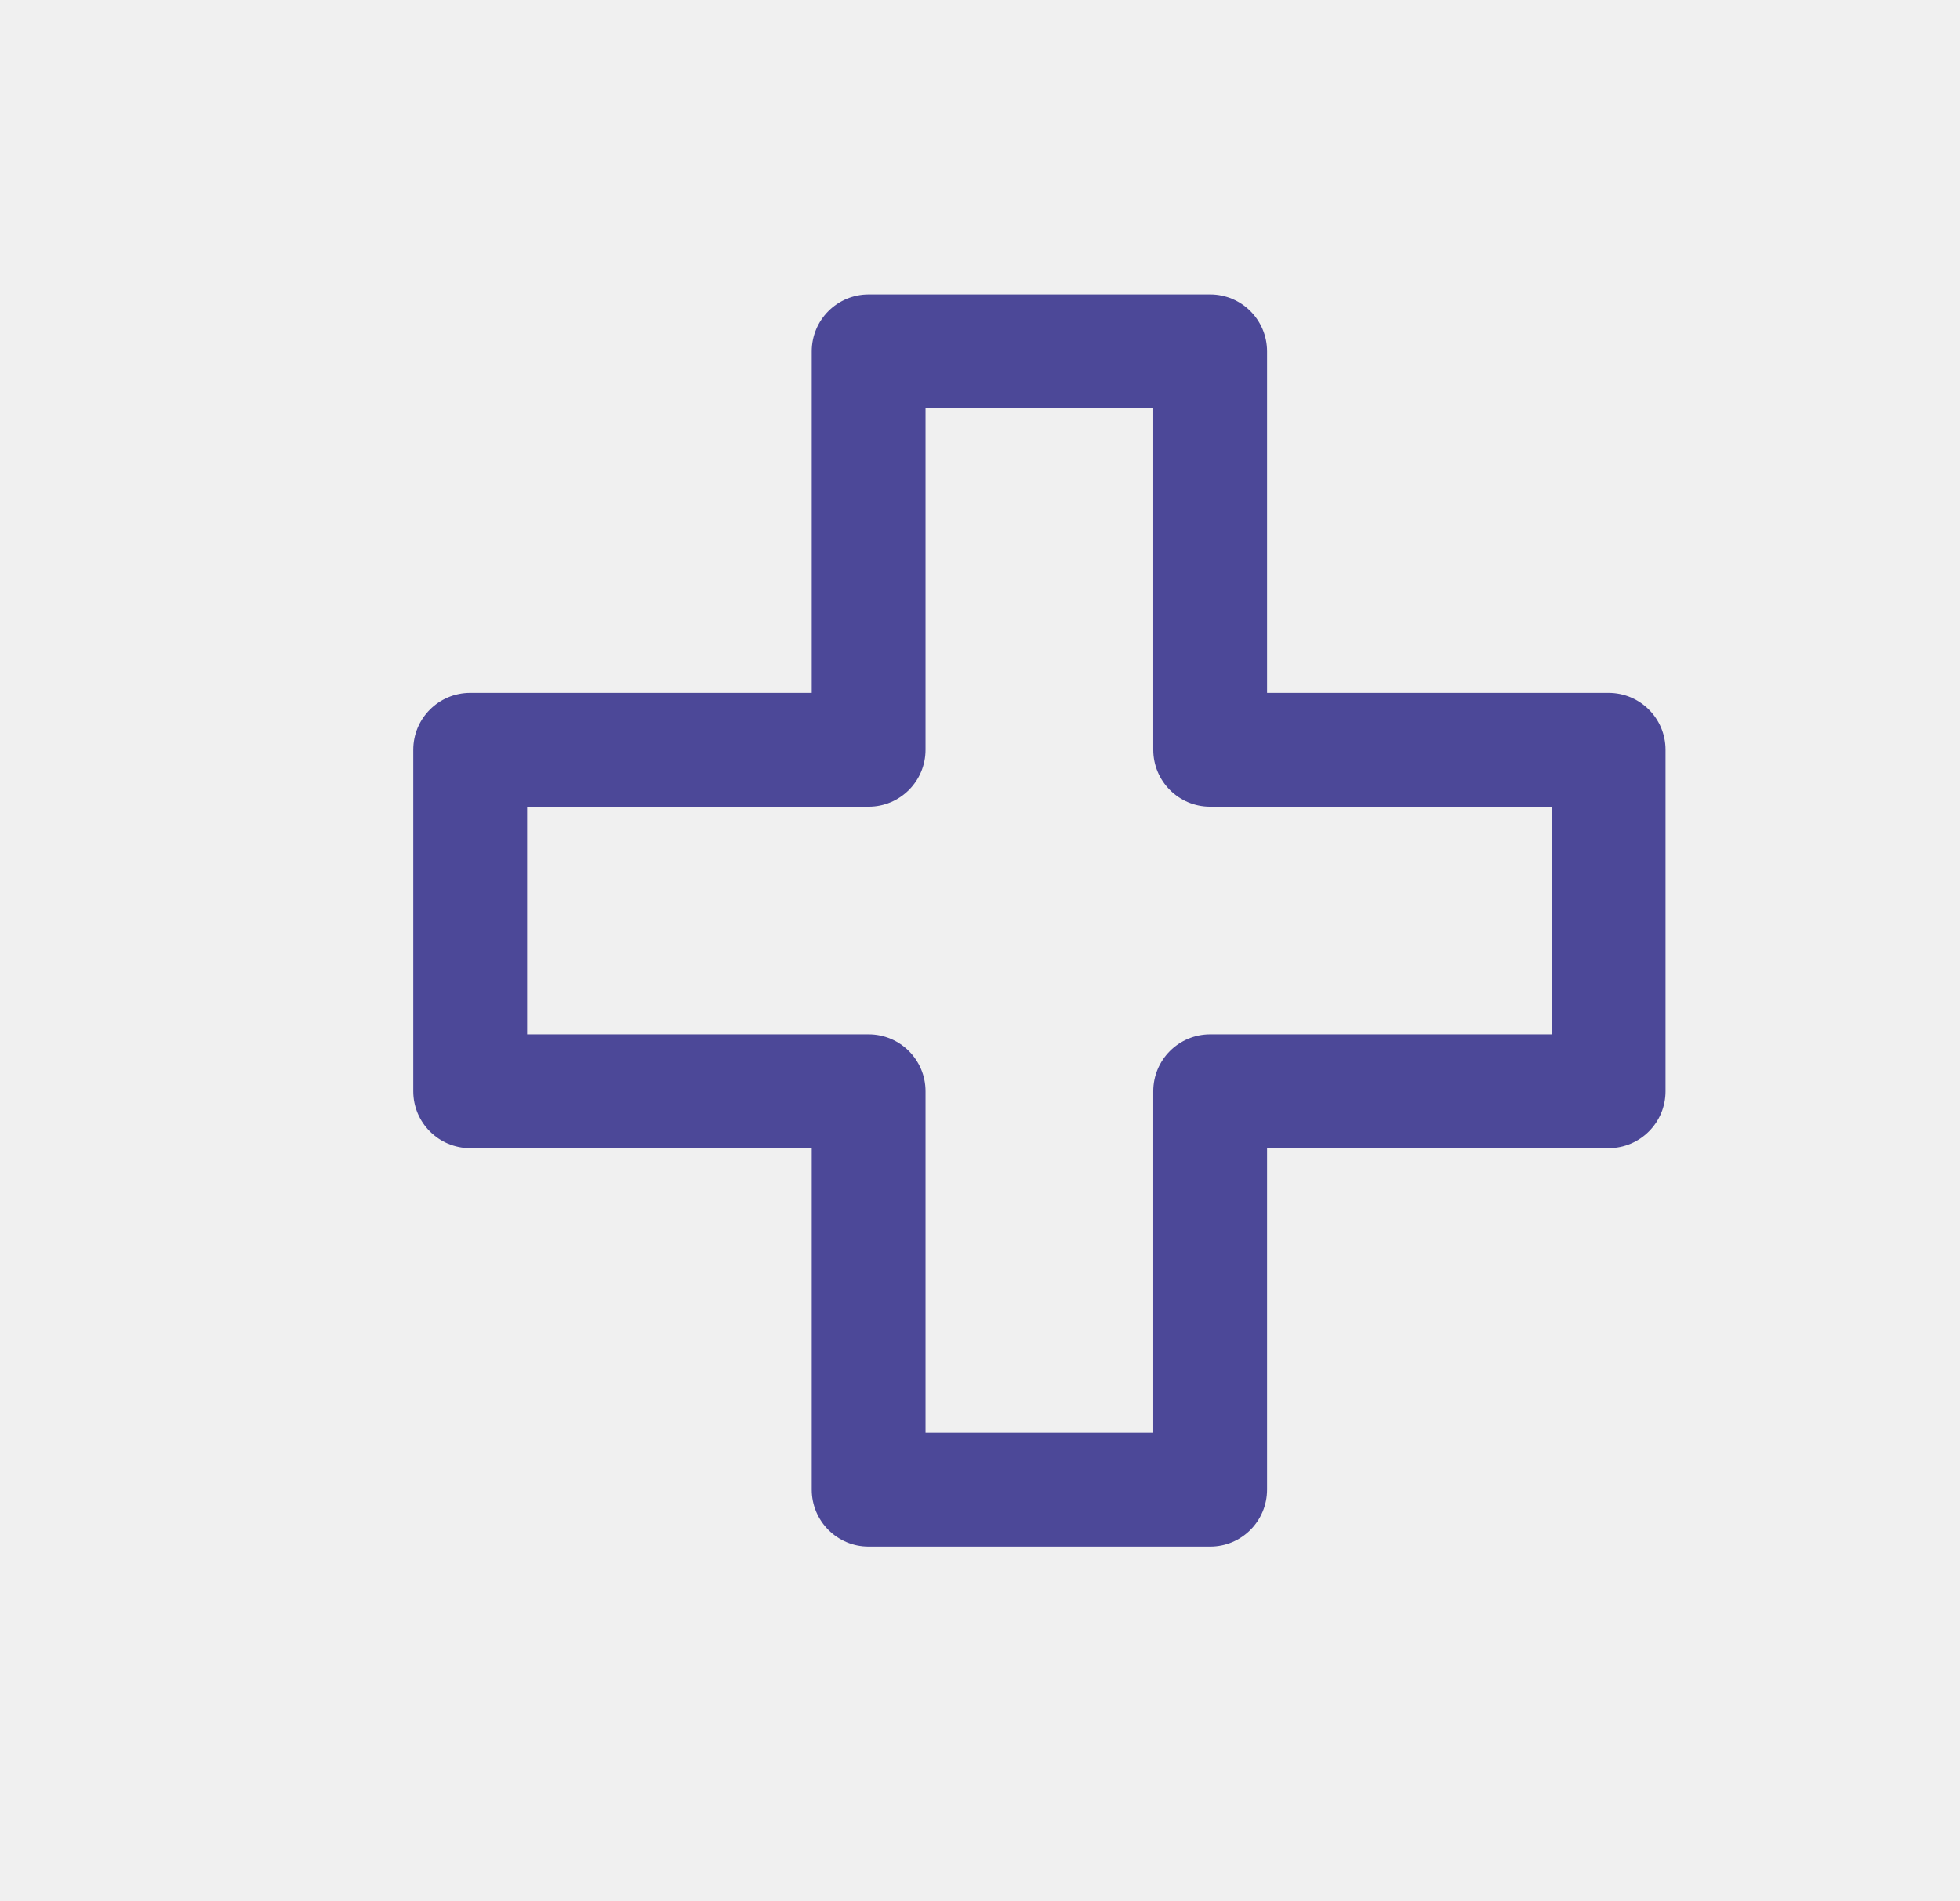
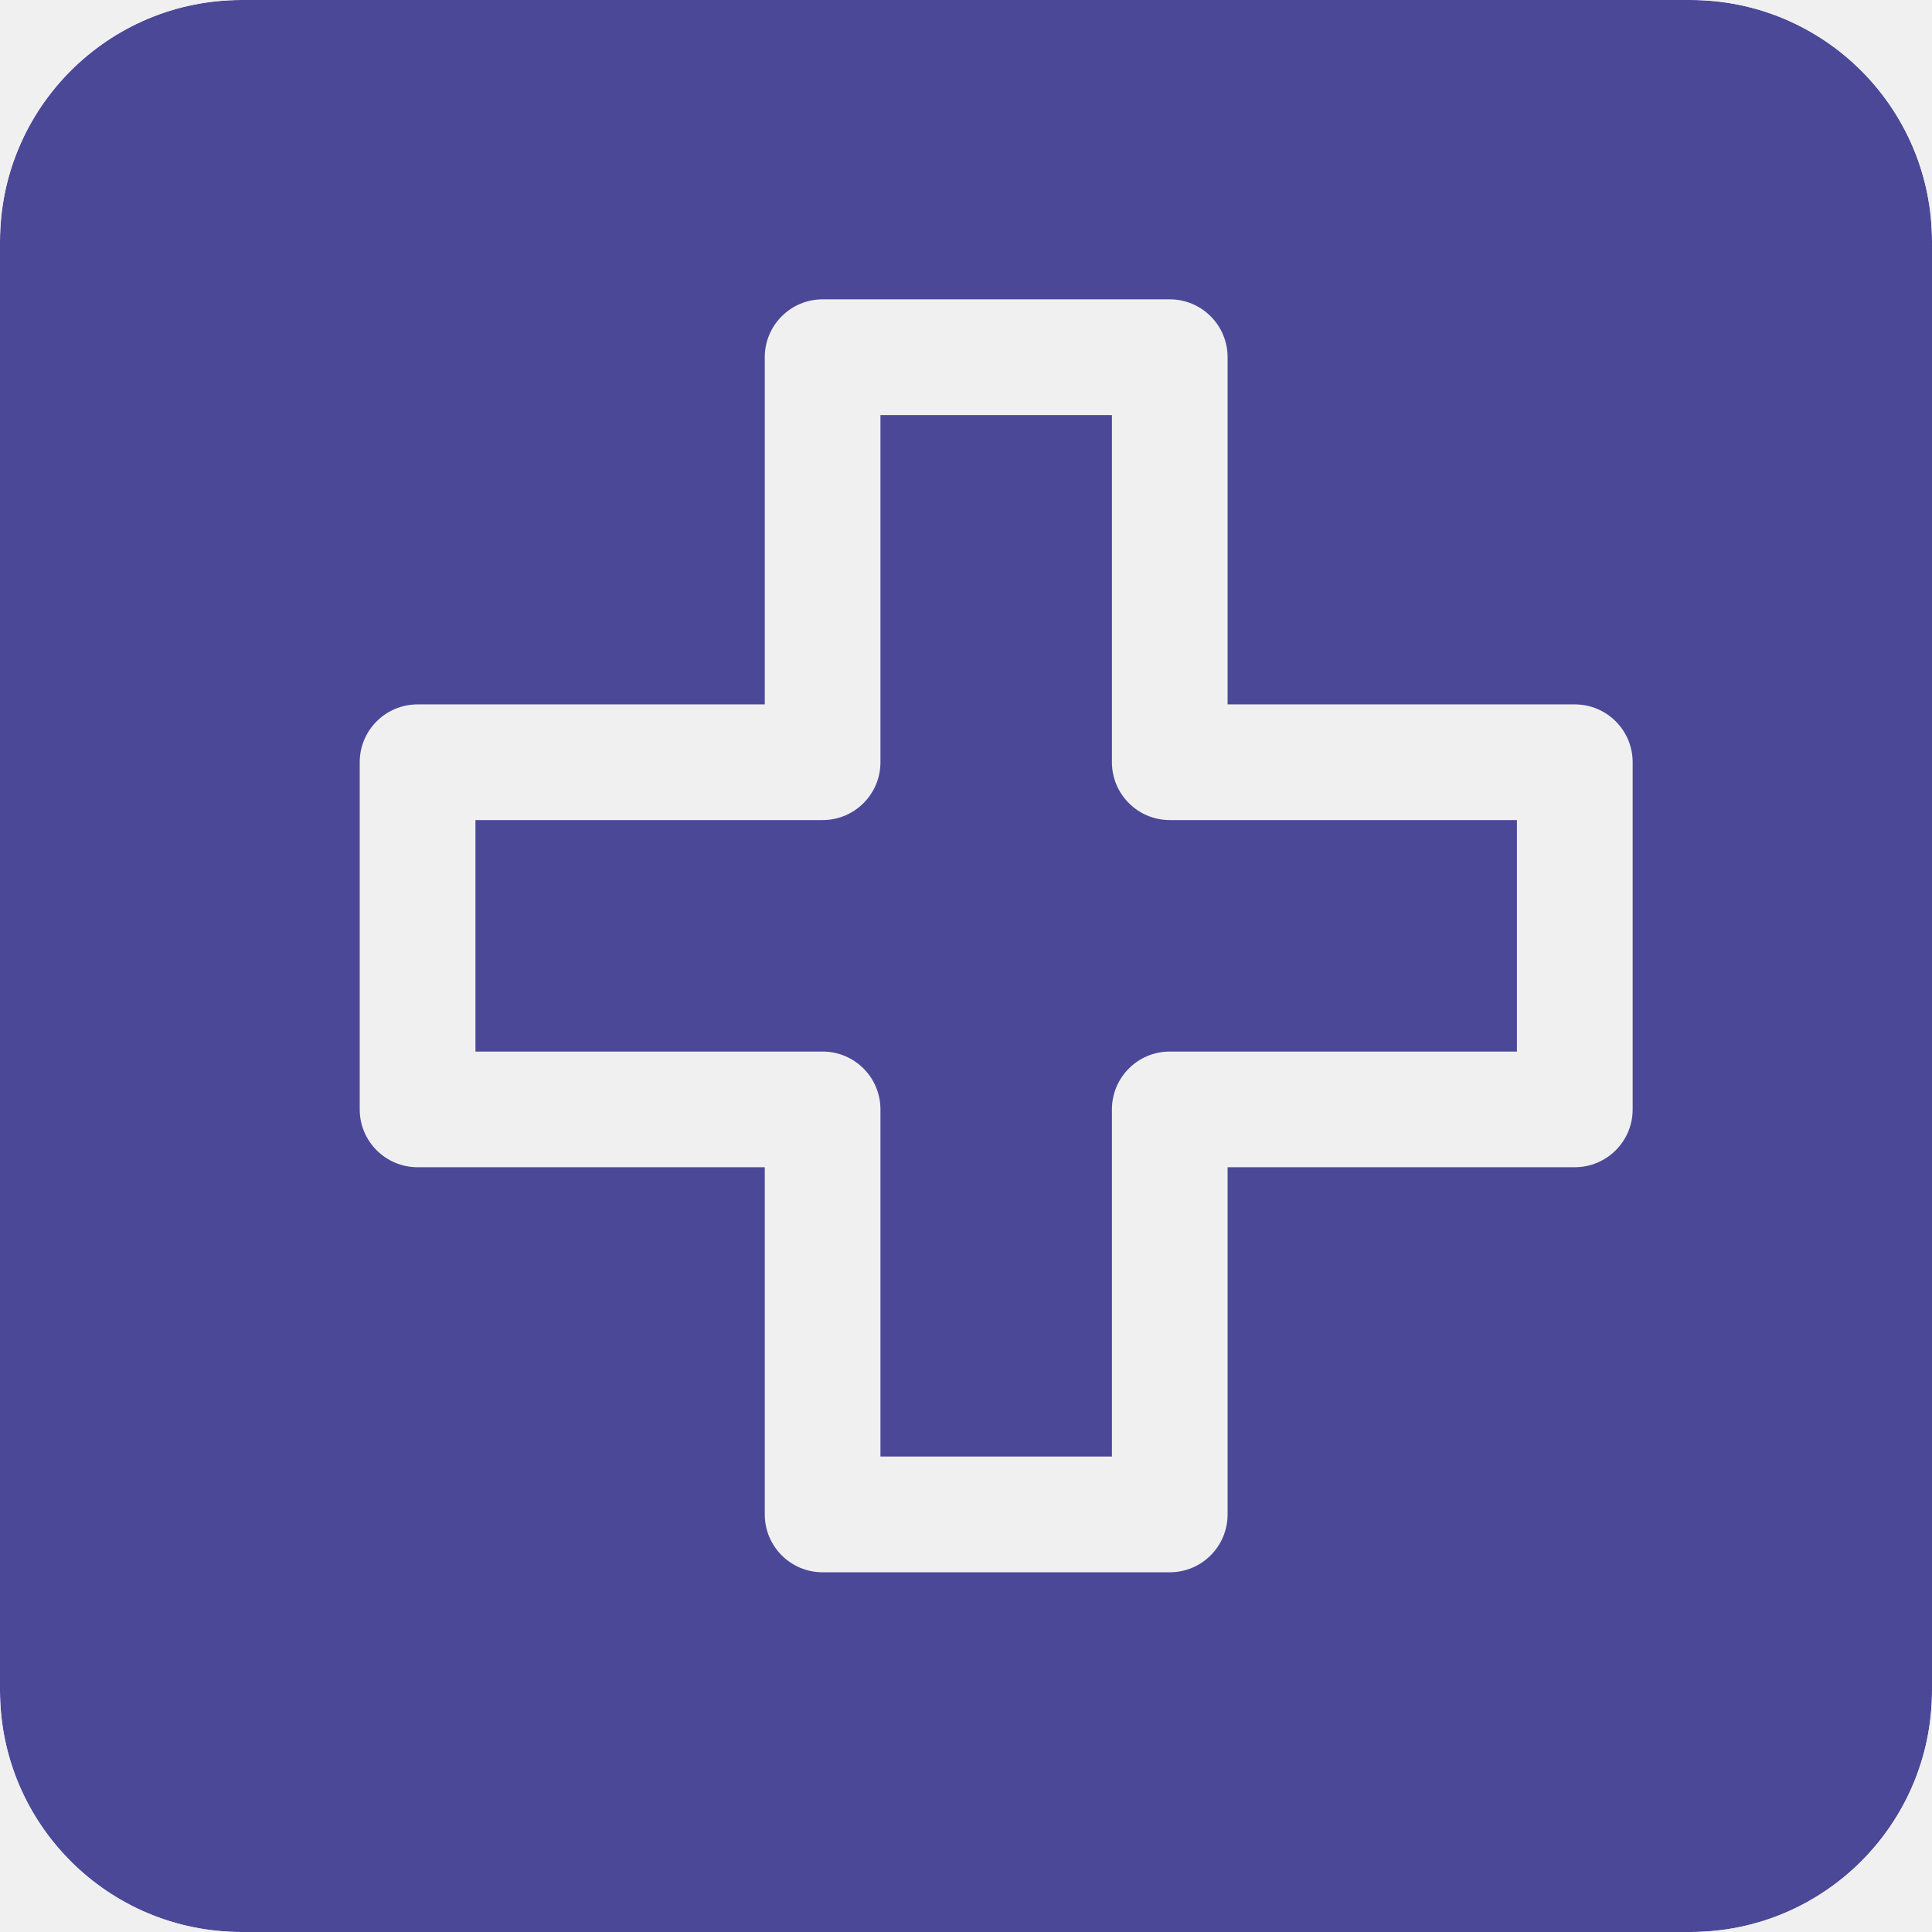
- <svg xmlns="http://www.w3.org/2000/svg" width="33" height="32" viewBox="0 0 33 32" fill="none">
-   <path fill-rule="evenodd" clip-rule="evenodd" d="M13.667 5.917C13.667 5.387 14.096 4.958 14.625 4.958H20.375C20.904 4.958 21.333 5.387 21.333 5.917V11.667H27.083C27.613 11.667 28.042 12.096 28.042 12.625V18.375C28.042 18.904 27.613 19.333 27.083 19.333H21.333V25.083C21.333 25.613 20.904 26.042 20.375 26.042H14.625C14.096 26.042 13.667 25.613 13.667 25.083V19.333H7.917C7.387 19.333 6.958 18.904 6.958 18.375V12.625C6.958 12.096 7.387 11.667 7.917 11.667H13.667V5.917ZM15.583 6.875V12.625C15.583 13.154 15.154 13.583 14.625 13.583H8.875V17.417H14.625C15.154 17.417 15.583 17.846 15.583 18.375V24.125H19.417V18.375C19.417 17.846 19.846 17.417 20.375 17.417H26.125V13.583H20.375C19.846 13.583 19.417 13.154 19.417 12.625V6.875H15.583Z" fill="#4C4898" />
+ <svg xmlns="http://www.w3.org/2000/svg" width="32" height="32" viewBox="0 0 32 32" fill="none">
+   <g clip-path="url(#clip0_156_1474)">
+     <mask id="mask0_156_1474" style="mask-type:luminance" maskUnits="userSpaceOnUse" x="0" y="0" width="32" height="32">
+       <path d="M28 0H4C1.791 0 0 1.791 0 4V28C0 30.209 1.791 32 4 32H28C30.209 32 32 30.209 32 28V4C32 1.791 30.209 0 28 0Z" fill="white" />
+     </mask>
+     <g mask="url(#mask0_156_1474)">
+       <path fill-rule="evenodd" clip-rule="evenodd" d="M0 4C0 1.791 1.791 0 4 0H28C30.209 0 32 1.791 32 4V28C32 30.209 30.209 32 28 32H4C1.791 32 0 30.209 0 28V4ZM13.625 4.958C13.096 4.958 12.667 5.387 12.667 5.917V11.667H6.917C6.387 11.667 5.958 12.096 5.958 12.625V18.375C5.958 18.904 6.387 19.333 6.917 19.333H12.667V25.083C12.667 25.613 13.096 26.042 13.625 26.042H19.375C19.904 26.042 20.333 25.613 20.333 25.083V19.333H26.083C26.613 19.333 27.042 18.904 27.042 18.375V12.625C27.042 12.096 26.613 11.667 26.083 11.667H20.333V5.917C20.333 5.387 19.904 4.958 19.375 4.958H13.625ZM14.583 12.625V6.875H18.417V12.625C18.417 13.154 18.846 13.583 19.375 13.583H25.125V17.417H19.375C18.846 17.417 18.417 17.846 18.417 18.375V24.125H14.583V18.375C14.583 17.846 14.154 17.417 13.625 17.417H7.875V13.583H13.625C14.154 13.583 14.583 13.154 14.583 12.625Z" fill="#4C4898" />
+     </g>
+   </g>
+   <defs>
+     <clipPath id="clip0_156_1474">
+       <rect width="32" height="32" fill="white" />
+     </clipPath>
+   </defs>
</svg>
